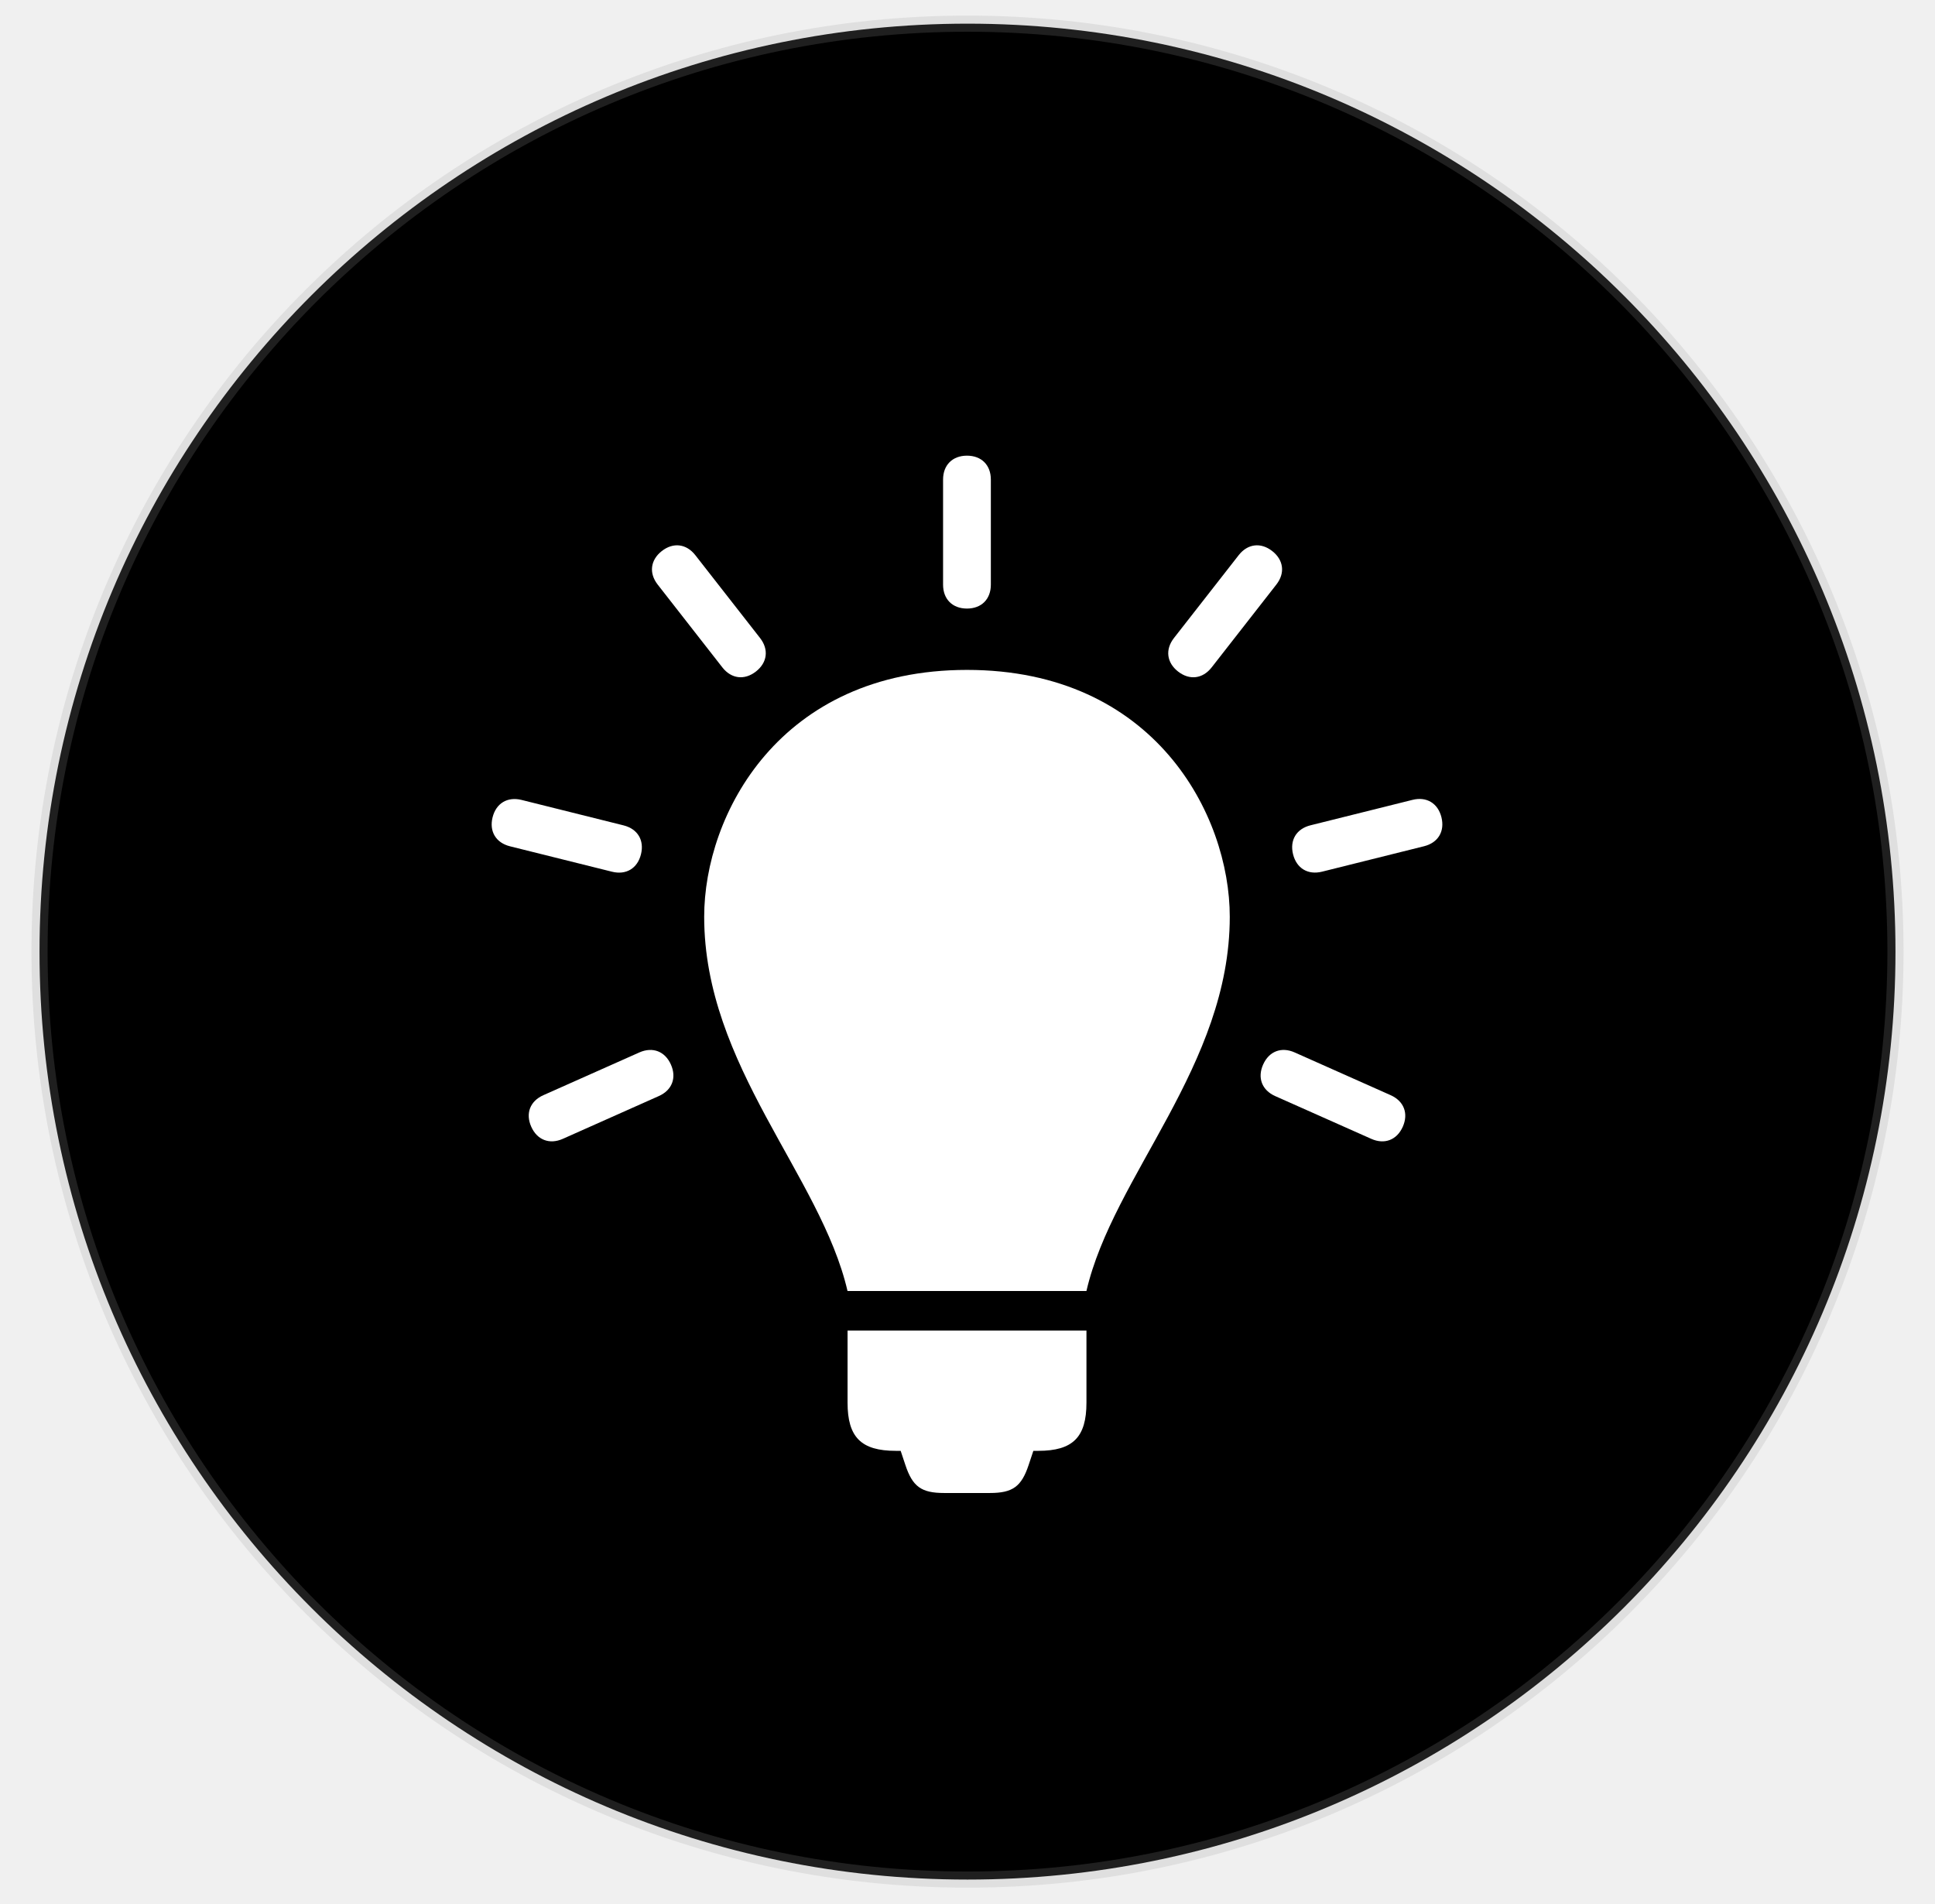
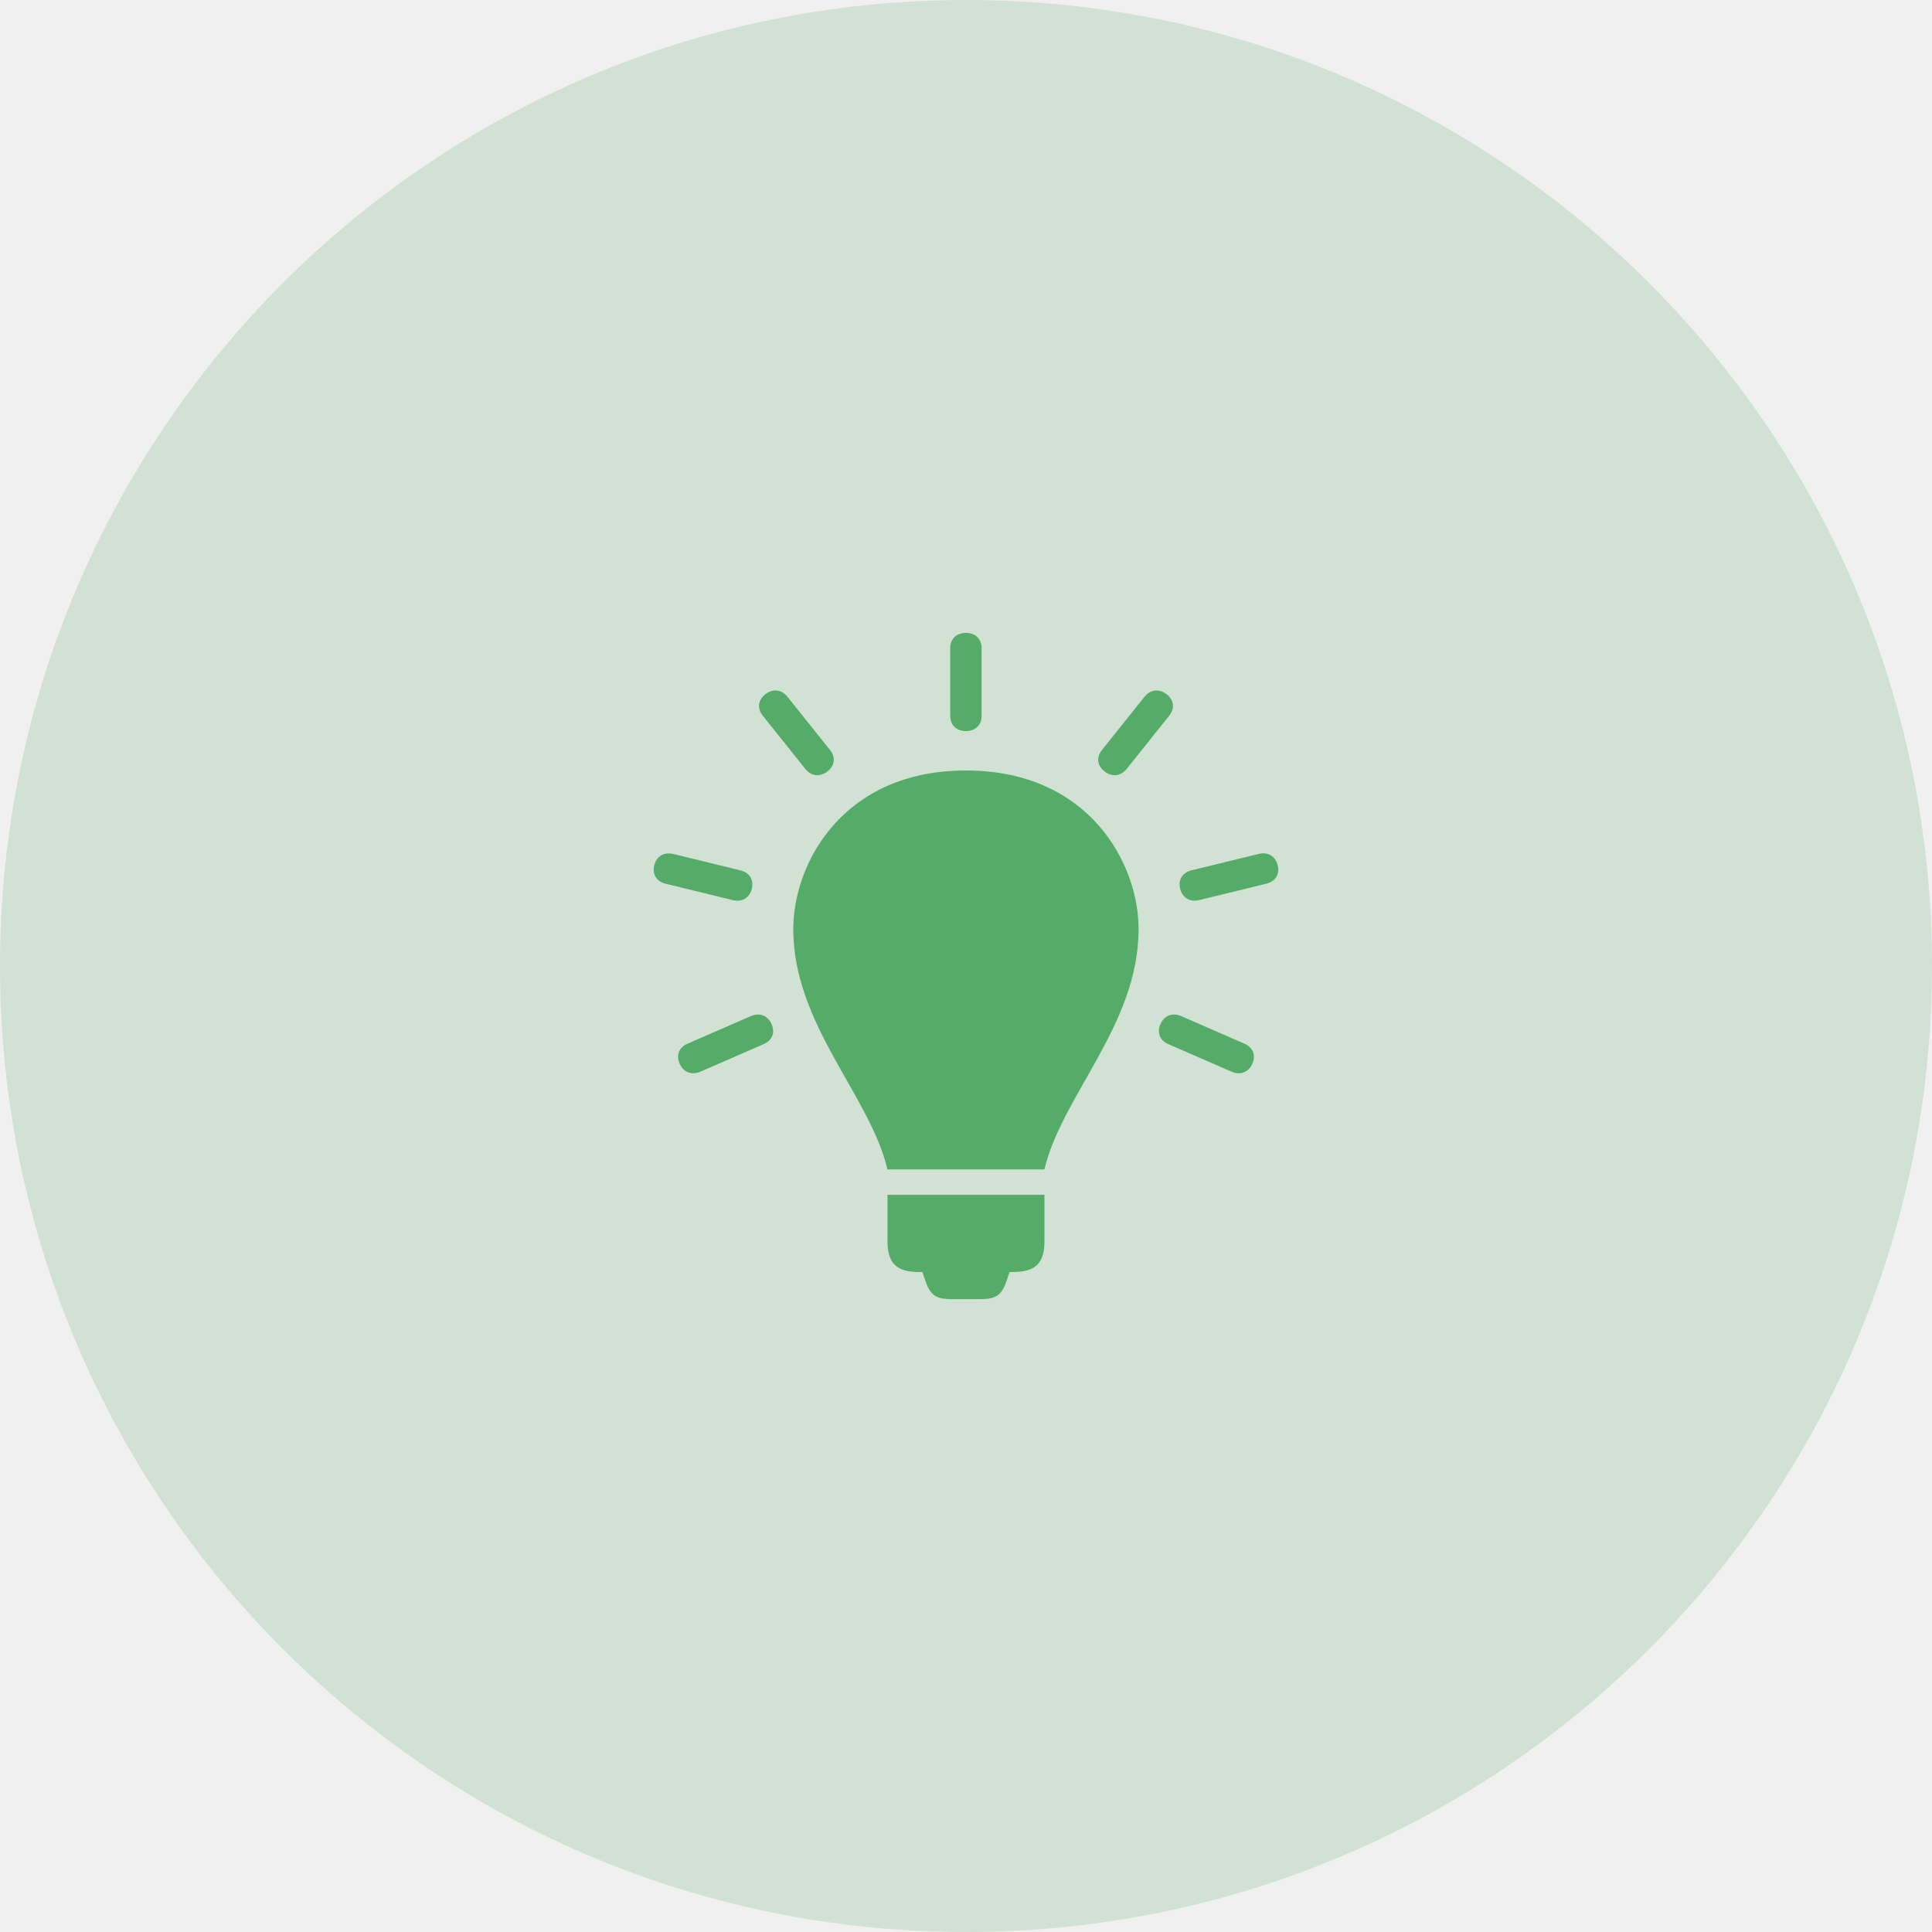
- <svg xmlns="http://www.w3.org/2000/svg" width="61" height="60" viewBox="0 0 61 60" fill="currentColor">
-   <circle cx="30.5" cy="30" r="29" />
-   <circle cx="30.5" cy="30" r="29.254" stroke="#9B9B9B" stroke-opacity="0.2" stroke-width="0.509" />
-   <path d="M30.484 21.119C24.572 21.119 22.199 25.688 22.199 28.901C22.199 33.595 25.875 37.059 26.718 40.7H34.249C35.092 37.059 38.768 33.595 38.768 28.901C38.768 25.688 36.396 21.119 30.484 21.119Z" fill="white" />
-   <path d="M26.719 44.219C26.719 45.309 27.148 45.738 28.238 45.738H28.393L28.542 46.185C28.768 46.867 29.046 47.067 29.764 47.067H31.204C31.923 47.067 32.2 46.867 32.427 46.185L32.576 45.738H32.731C33.822 45.738 34.25 45.309 34.25 44.219L34.25 41.947H26.719L26.719 44.219Z" fill="white" />
-   <path d="M30.483 19.185C30.941 19.185 31.236 18.889 31.236 18.432V15.118C31.236 14.661 30.941 14.365 30.483 14.365C30.026 14.365 29.73 14.661 29.73 15.118V18.432C29.73 18.89 30.026 19.185 30.483 19.185Z" fill="white" />
-   <path d="M37.139 21.171C37.5 21.452 37.914 21.401 38.196 21.041L40.236 18.429C40.518 18.069 40.467 17.654 40.106 17.372C39.746 17.09 39.331 17.141 39.049 17.502L37.009 20.113C36.727 20.474 36.778 20.889 37.139 21.171Z" fill="white" />
-   <path d="M45.441 25.765C45.33 25.321 44.971 25.105 44.528 25.216L41.312 26.018C40.868 26.129 40.653 26.487 40.763 26.931C40.874 27.375 41.232 27.59 41.676 27.48L44.892 26.678C45.336 26.567 45.551 26.209 45.441 25.765H45.441Z" fill="white" />
-   <path d="M43.84 34.526L40.813 33.178C40.395 32.992 40.005 33.142 39.819 33.561C39.633 33.979 39.783 34.369 40.201 34.555L43.228 35.902C43.646 36.089 44.036 35.939 44.222 35.521C44.408 35.103 44.258 34.713 43.84 34.526L43.84 34.526Z" fill="white" />
-   <path d="M22.773 21.041C23.055 21.401 23.47 21.451 23.83 21.17C24.191 20.888 24.242 20.474 23.96 20.113L21.92 17.502C21.638 17.141 21.223 17.09 20.863 17.372C20.503 17.654 20.452 18.069 20.733 18.429L22.773 21.041Z" fill="white" />
-   <path d="M20.206 26.933C20.317 26.489 20.101 26.131 19.657 26.02L16.442 25.218C15.998 25.108 15.639 25.323 15.528 25.767C15.418 26.211 15.633 26.569 16.078 26.68L19.293 27.481C19.737 27.592 20.095 27.377 20.206 26.933L20.206 26.933Z" fill="white" />
-   <path d="M20.156 33.178L17.129 34.526C16.71 34.712 16.561 35.103 16.747 35.52C16.933 35.938 17.323 36.088 17.741 35.903L20.768 34.554C21.187 34.368 21.336 33.978 21.15 33.56C20.964 33.142 20.574 32.993 20.156 33.178Z" fill="white" />
+ <svg xmlns="http://www.w3.org/2000/svg" width="96" height="96" viewBox="0 0 96 96" fill="none">
+   <circle cx="48" cy="48" r="48" fill="#55AB68" fill-opacity="0.2" />
+   <path d="M47.997 38.285C41.875 38.285 39.418 42.91 39.418 46.163C39.418 50.914 43.225 54.421 44.097 58.107H51.896C52.769 54.421 56.575 50.914 56.575 46.163C56.576 42.91 54.119 38.285 47.997 38.285Z" fill="#55AB68" />
+   <path d="M44.1 61.668C44.1 62.772 44.544 63.206 45.673 63.206H45.833L45.987 63.659C46.222 64.349 46.51 64.552 47.254 64.552H48.745C49.489 64.552 49.776 64.349 50.011 63.659L50.165 63.206H50.325C51.455 63.206 51.898 62.772 51.898 61.668L51.898 59.369H44.1L44.1 61.668Z" fill="#55AB68" />
+   <path d="M47.996 36.327C48.471 36.327 48.776 36.028 48.776 35.565V32.21C48.776 31.747 48.471 31.448 47.996 31.448C47.523 31.448 47.217 31.747 47.217 32.211V35.565C47.217 36.029 47.523 36.327 47.996 36.327Z" fill="#55AB68" />
+   <path d="M54.89 38.337C55.264 38.622 55.693 38.57 55.985 38.206L58.097 35.562C58.389 35.197 58.337 34.777 57.963 34.492C57.59 34.207 57.16 34.258 56.868 34.624L54.756 37.267C54.463 37.632 54.517 38.052 54.89 38.337Z" fill="#55AB68" />
+   <path d="M63.487 42.988C63.372 42.538 63.001 42.32 62.541 42.432L59.211 43.244C58.751 43.356 58.529 43.719 58.643 44.168C58.758 44.618 59.129 44.836 59.589 44.724L62.918 43.912C63.379 43.8 63.602 43.438 63.487 42.988H63.487Z" fill="#55AB68" />
+   <path d="M61.83 51.857L58.695 50.492C58.262 50.304 57.858 50.456 57.666 50.879C57.473 51.303 57.628 51.697 58.061 51.886L61.196 53.25C61.628 53.439 62.033 53.287 62.225 52.863C62.418 52.441 62.263 52.046 61.83 51.857L61.83 51.857Z" fill="#55AB68" />
+   <path d="M40.014 38.206C40.306 38.57 40.736 38.621 41.109 38.337C41.482 38.051 41.535 37.632 41.243 37.267L39.13 34.623C38.839 34.258 38.409 34.207 38.036 34.492C37.663 34.777 37.611 35.197 37.902 35.562L40.014 38.206Z" fill="#55AB68" />
+   <path d="M37.355 44.17C37.47 43.721 37.247 43.358 36.787 43.246L33.458 42.434C32.998 42.323 32.627 42.541 32.512 42.99C32.398 43.44 32.62 43.802 33.081 43.914L36.41 44.725C36.87 44.837 37.241 44.62 37.356 44.17L37.355 44.17Z" fill="#55AB68" />
+   <path d="M37.305 50.492L34.17 51.857C33.737 52.045 33.582 52.44 33.775 52.863C33.968 53.286 34.372 53.438 34.805 53.25L37.94 51.885C38.373 51.697 38.528 51.302 38.335 50.879C38.142 50.456 37.738 50.304 37.305 50.492Z" fill="#55AB68" />
</svg>
